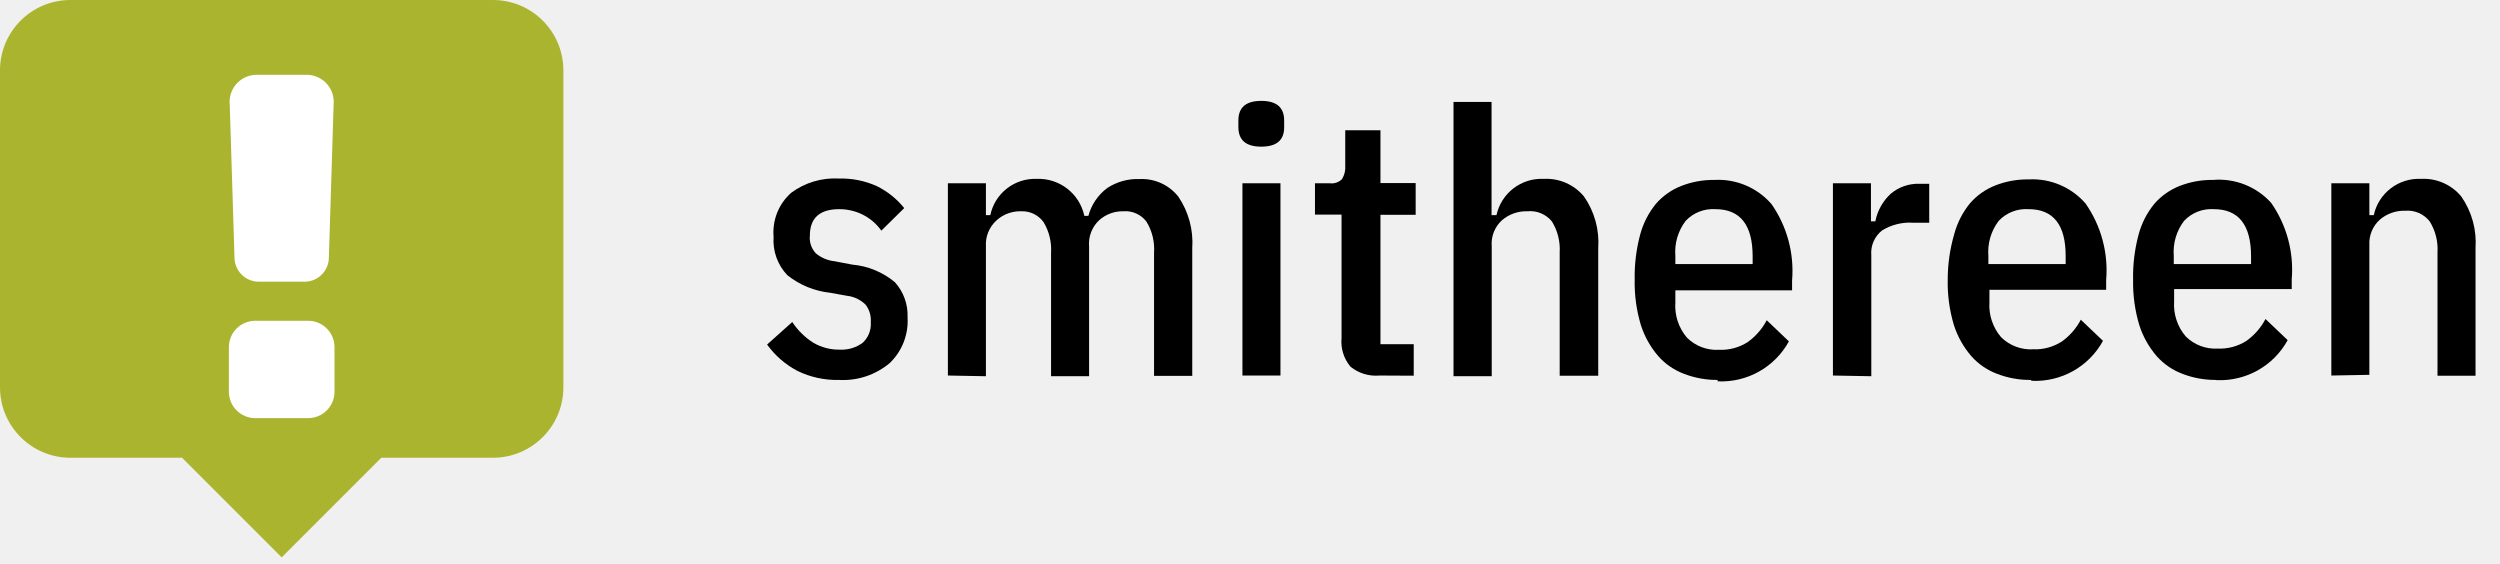
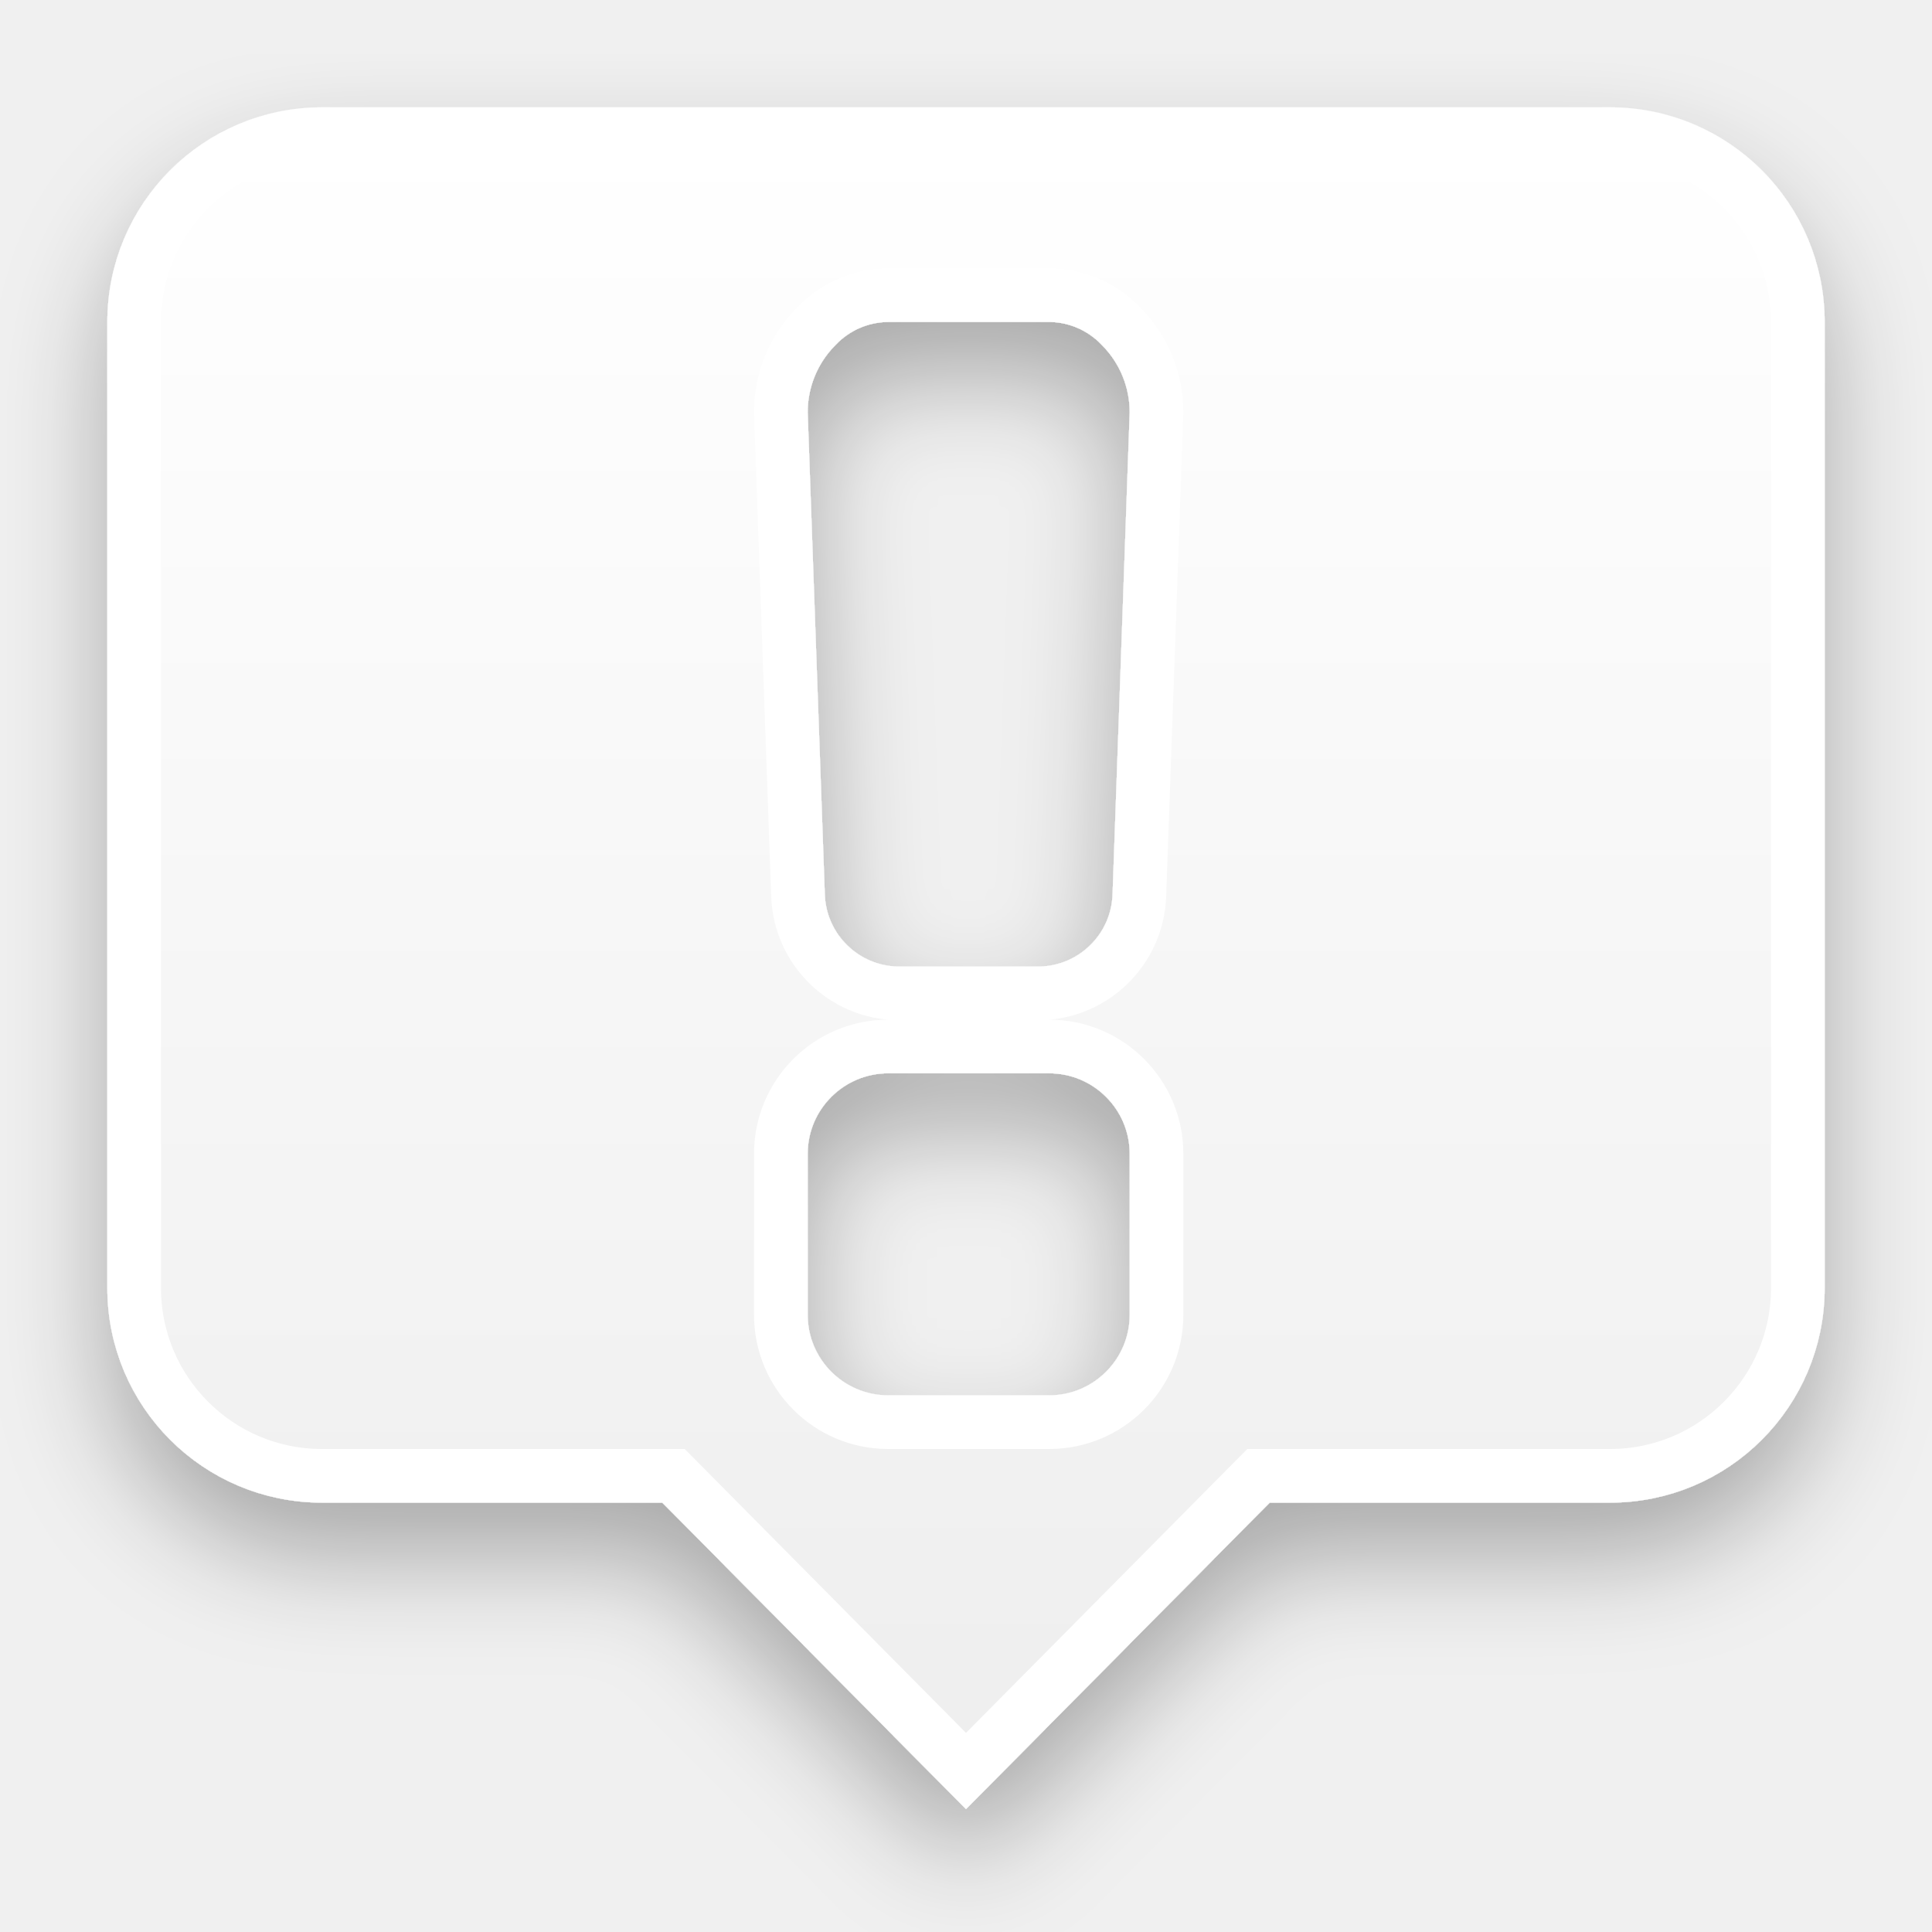
- <svg xmlns="http://www.w3.org/2000/svg" viewBox="0 0 142 32">
-   <rect width="32" height="26" rx="4" ry="4" fill="#aab42f" />
-   <rect x="12" y="22" width="8" height="8" transform="translate(-13.7 18.93) rotate(-45)" fill="#aab42f" />
-   <path d="M47.66,21.58a5.09,5.09,0,0,1-2.36-.51,5,5,0,0,1-1.73-1.5L45,18.29a4,4,0,0,0,1.2,1.18,2.91,2.91,0,0,0,1.53.39A2,2,0,0,0,49,19.47a1.43,1.43,0,0,0,.46-1.16,1.46,1.46,0,0,0-.29-1,1.78,1.78,0,0,0-1.07-.51l-.94-.17a4.7,4.7,0,0,1-2.44-1,2.86,2.86,0,0,1-.78-2.18,3,3,0,0,1,1-2.5,4.16,4.16,0,0,1,2.71-.81,4.93,4.93,0,0,1,2.15.43,4.6,4.6,0,0,1,1.56,1.25l-1.3,1.28A2.88,2.88,0,0,0,49,12.19a3,3,0,0,0-1.33-.31Q46,11.88,46,13.39a1.28,1.28,0,0,0,.34,1,2,2,0,0,0,1.07.45l1,.19a4.37,4.37,0,0,1,2.42,1,2.8,2.8,0,0,1,.72,2,3.32,3.32,0,0,1-1,2.58A4.11,4.11,0,0,1,47.66,21.58Z" transform="translate(0 0)" />
-   <path d="M53.84,21.33V10.41H56v1.81h.25a2.59,2.59,0,0,1,2.63-2.06,2.66,2.66,0,0,1,2.71,2.1h.23a2.92,2.92,0,0,1,1.07-1.58,3.14,3.14,0,0,1,1.85-.51,2.64,2.64,0,0,1,2.19,1,4.65,4.65,0,0,1,.79,2.93v7.25H65.55v-7a3,3,0,0,0-.43-1.76A1.5,1.5,0,0,0,63.81,12a2,2,0,0,0-1.38.51A1.83,1.83,0,0,0,61.86,14v7.37H59.7v-7a3,3,0,0,0-.43-1.76A1.5,1.5,0,0,0,58,12a2,2,0,0,0-1.39.51A1.84,1.84,0,0,0,56,14v7.37Z" transform="translate(0 0)" />
-   <path d="M71.64,8.33q-1.3,0-1.3-1.11V6.84q0-1.11,1.3-1.11t1.3,1.11v.38Q72.95,8.33,71.64,8.33Zm-1.07,2.08h2.16V21.33H70.57Z" transform="translate(0 0)" />
-   <path d="M78.36,21.33a2.29,2.29,0,0,1-1.65-.5,2.22,2.22,0,0,1-.51-1.64v-7H74.69V10.41h.84a.83.83,0,0,0,.7-.24,1.3,1.3,0,0,0,.18-.77v-2h2v3h2V12.2h-2v7.35h1.89v1.79Z" transform="translate(0 0)" />
-   <path d="M82.56,5.79h2.16v6.43H85a2.62,2.62,0,0,1,2.69-2.06,2.77,2.77,0,0,1,2.28,1,4.57,4.57,0,0,1,.81,2.93v7.25H88.59v-7a3,3,0,0,0-.44-1.76A1.59,1.59,0,0,0,86.76,12a2.12,2.12,0,0,0-1.45.51A1.81,1.81,0,0,0,84.73,14v7.37H82.56Z" transform="translate(0 0)" />
-   <path d="M97.56,21.58a5.17,5.17,0,0,1-1.89-.34,3.69,3.69,0,0,1-1.47-1,5.06,5.06,0,0,1-1-1.78,8.38,8.38,0,0,1-.35-2.56,9.26,9.26,0,0,1,.31-2.57,4.67,4.67,0,0,1,.91-1.77,3.7,3.7,0,0,1,1.43-1,5,5,0,0,1,1.88-.34,4,4,0,0,1,3.24,1.37,6.63,6.63,0,0,1,1.17,4.35v.55H95.16v.69a2.78,2.78,0,0,0,.66,2,2.39,2.39,0,0,0,1.82.69,2.81,2.81,0,0,0,1.63-.44,3.56,3.56,0,0,0,1.08-1.24l1.26,1.2a4.38,4.38,0,0,1-4.05,2.27Zm-.13-9.7a2.13,2.13,0,0,0-1.68.66,2.91,2.91,0,0,0-.59,2V15h4.39v-.44Q99.55,11.88,97.43,11.88Z" transform="translate(0 0)" />
-   <path d="M104.11,21.33V10.41h2.16v2.16h.25A2.87,2.87,0,0,1,107.4,11a2.39,2.39,0,0,1,1.63-.56h.55v2.21h-.92a3,3,0,0,0-1.76.44,1.62,1.62,0,0,0-.61,1.41v6.87Z" transform="translate(0 0)" />
-   <path d="M115.34,21.58a5.17,5.17,0,0,1-1.89-.34,3.69,3.69,0,0,1-1.47-1,5.06,5.06,0,0,1-1-1.78,8.38,8.38,0,0,1-.35-2.56A9.26,9.26,0,0,1,111,13.3a4.67,4.67,0,0,1,.91-1.77,3.7,3.7,0,0,1,1.43-1,5,5,0,0,1,1.88-.34,4,4,0,0,1,3.24,1.37,6.63,6.63,0,0,1,1.17,4.35v.55H113v.69a2.78,2.78,0,0,0,.66,2,2.39,2.39,0,0,0,1.82.69,2.81,2.81,0,0,0,1.63-.44,3.56,3.56,0,0,0,1.08-1.24l1.26,1.2a4.38,4.38,0,0,1-4.05,2.27Zm-.13-9.7a2.13,2.13,0,0,0-1.68.66,2.91,2.91,0,0,0-.59,2V15h4.39v-.44Q117.34,11.88,115.22,11.88Z" transform="translate(0 0)" />
-   <path d="M125.87,21.58a5.17,5.17,0,0,1-1.89-.34,3.69,3.69,0,0,1-1.47-1,5.06,5.06,0,0,1-1-1.78,8.38,8.38,0,0,1-.35-2.56,9.26,9.26,0,0,1,.31-2.57,4.67,4.67,0,0,1,.91-1.77,3.7,3.7,0,0,1,1.43-1,5,5,0,0,1,1.88-.34A4,4,0,0,1,129,11.52a6.63,6.63,0,0,1,1.17,4.35v.55h-6.68v.69a2.78,2.78,0,0,0,.66,2,2.39,2.39,0,0,0,1.82.69,2.81,2.81,0,0,0,1.63-.44,3.56,3.56,0,0,0,1.08-1.24l1.26,1.2a4.38,4.38,0,0,1-4.05,2.27Zm-.13-9.7a2.13,2.13,0,0,0-1.68.66,2.91,2.91,0,0,0-.59,2V15h4.39v-.44Q127.86,11.88,125.74,11.88Z" transform="translate(0 0)" />
-   <path d="M132.42,21.33V10.41h2.16v1.81h.25a2.62,2.62,0,0,1,2.69-2.06,2.77,2.77,0,0,1,2.28,1,4.57,4.57,0,0,1,.81,2.93v7.25h-2.16v-7a3,3,0,0,0-.44-1.76,1.59,1.59,0,0,0-1.39-.61,2.12,2.12,0,0,0-1.45.51,1.81,1.81,0,0,0-.59,1.44v7.37Z" transform="translate(0 0)" />
-   <rect x="13" y="18.22" width="6" height="5.53" rx="1.5" ry="1.5" fill="#fff" />
-   <path d="M17.32,16H14.68a1.38,1.38,0,0,1-1.36-1.34l-.27-8.7A1.54,1.54,0,0,1,14.5,4.25h3a1.54,1.54,0,0,1,1.45,1.68l-.27,8.7A1.38,1.38,0,0,1,17.32,16Z" transform="translate(0 0)" fill="#fff" />
+ <svg xmlns="http://www.w3.org/2000/svg" width="36" height="36" viewBox="0 0 36 36">
+   <defs>
+     <linearGradient id="a" x1="18" y1="2.5" x2="18" y2="32.95" gradientUnits="userSpaceOnUse">
+       <stop offset="0" stop-color="#fff" />
+       <stop offset="1" stop-color="#eee" />
+     </linearGradient>
+     <filter id="s">
+       <feDropShadow dx="0" dy="1" stdDeviation="1" flood-opacity="0.3" />
+     </filter>
+   </defs>
+   <path d="M12.55,27.5H6A3.5,3.5,0,0,1,2.5,24V6A3.5,3.5,0,0,1,6,2.5H30A3.5,3.5,0,0,1,33.5,6V24A3.5,3.5,0,0,1,30,27.5H23.45L18,33Zm4-8a2,2,0,0,0-2,2v3a2,2,0,0,0,2,2h3a2,2,0,0,0,2-2v-3a2,2,0,0,0-2-2Zm0-14a1.86,1.86,0,0,0-1.34.58,2.27,2.27,0,0,0-.66,1.61l.32,9a1.89,1.89,0,0,0,1.86,1.82h2.64a1.89,1.89,0,0,0,1.86-1.82l.32-9a2.27,2.27,0,0,0-.66-1.61A1.86,1.86,0,0,0,19.5,5.5Z" stroke="#fff" stroke-miterlimit="10" fill="url(#a)" filter="url(#s)" />
</svg>
